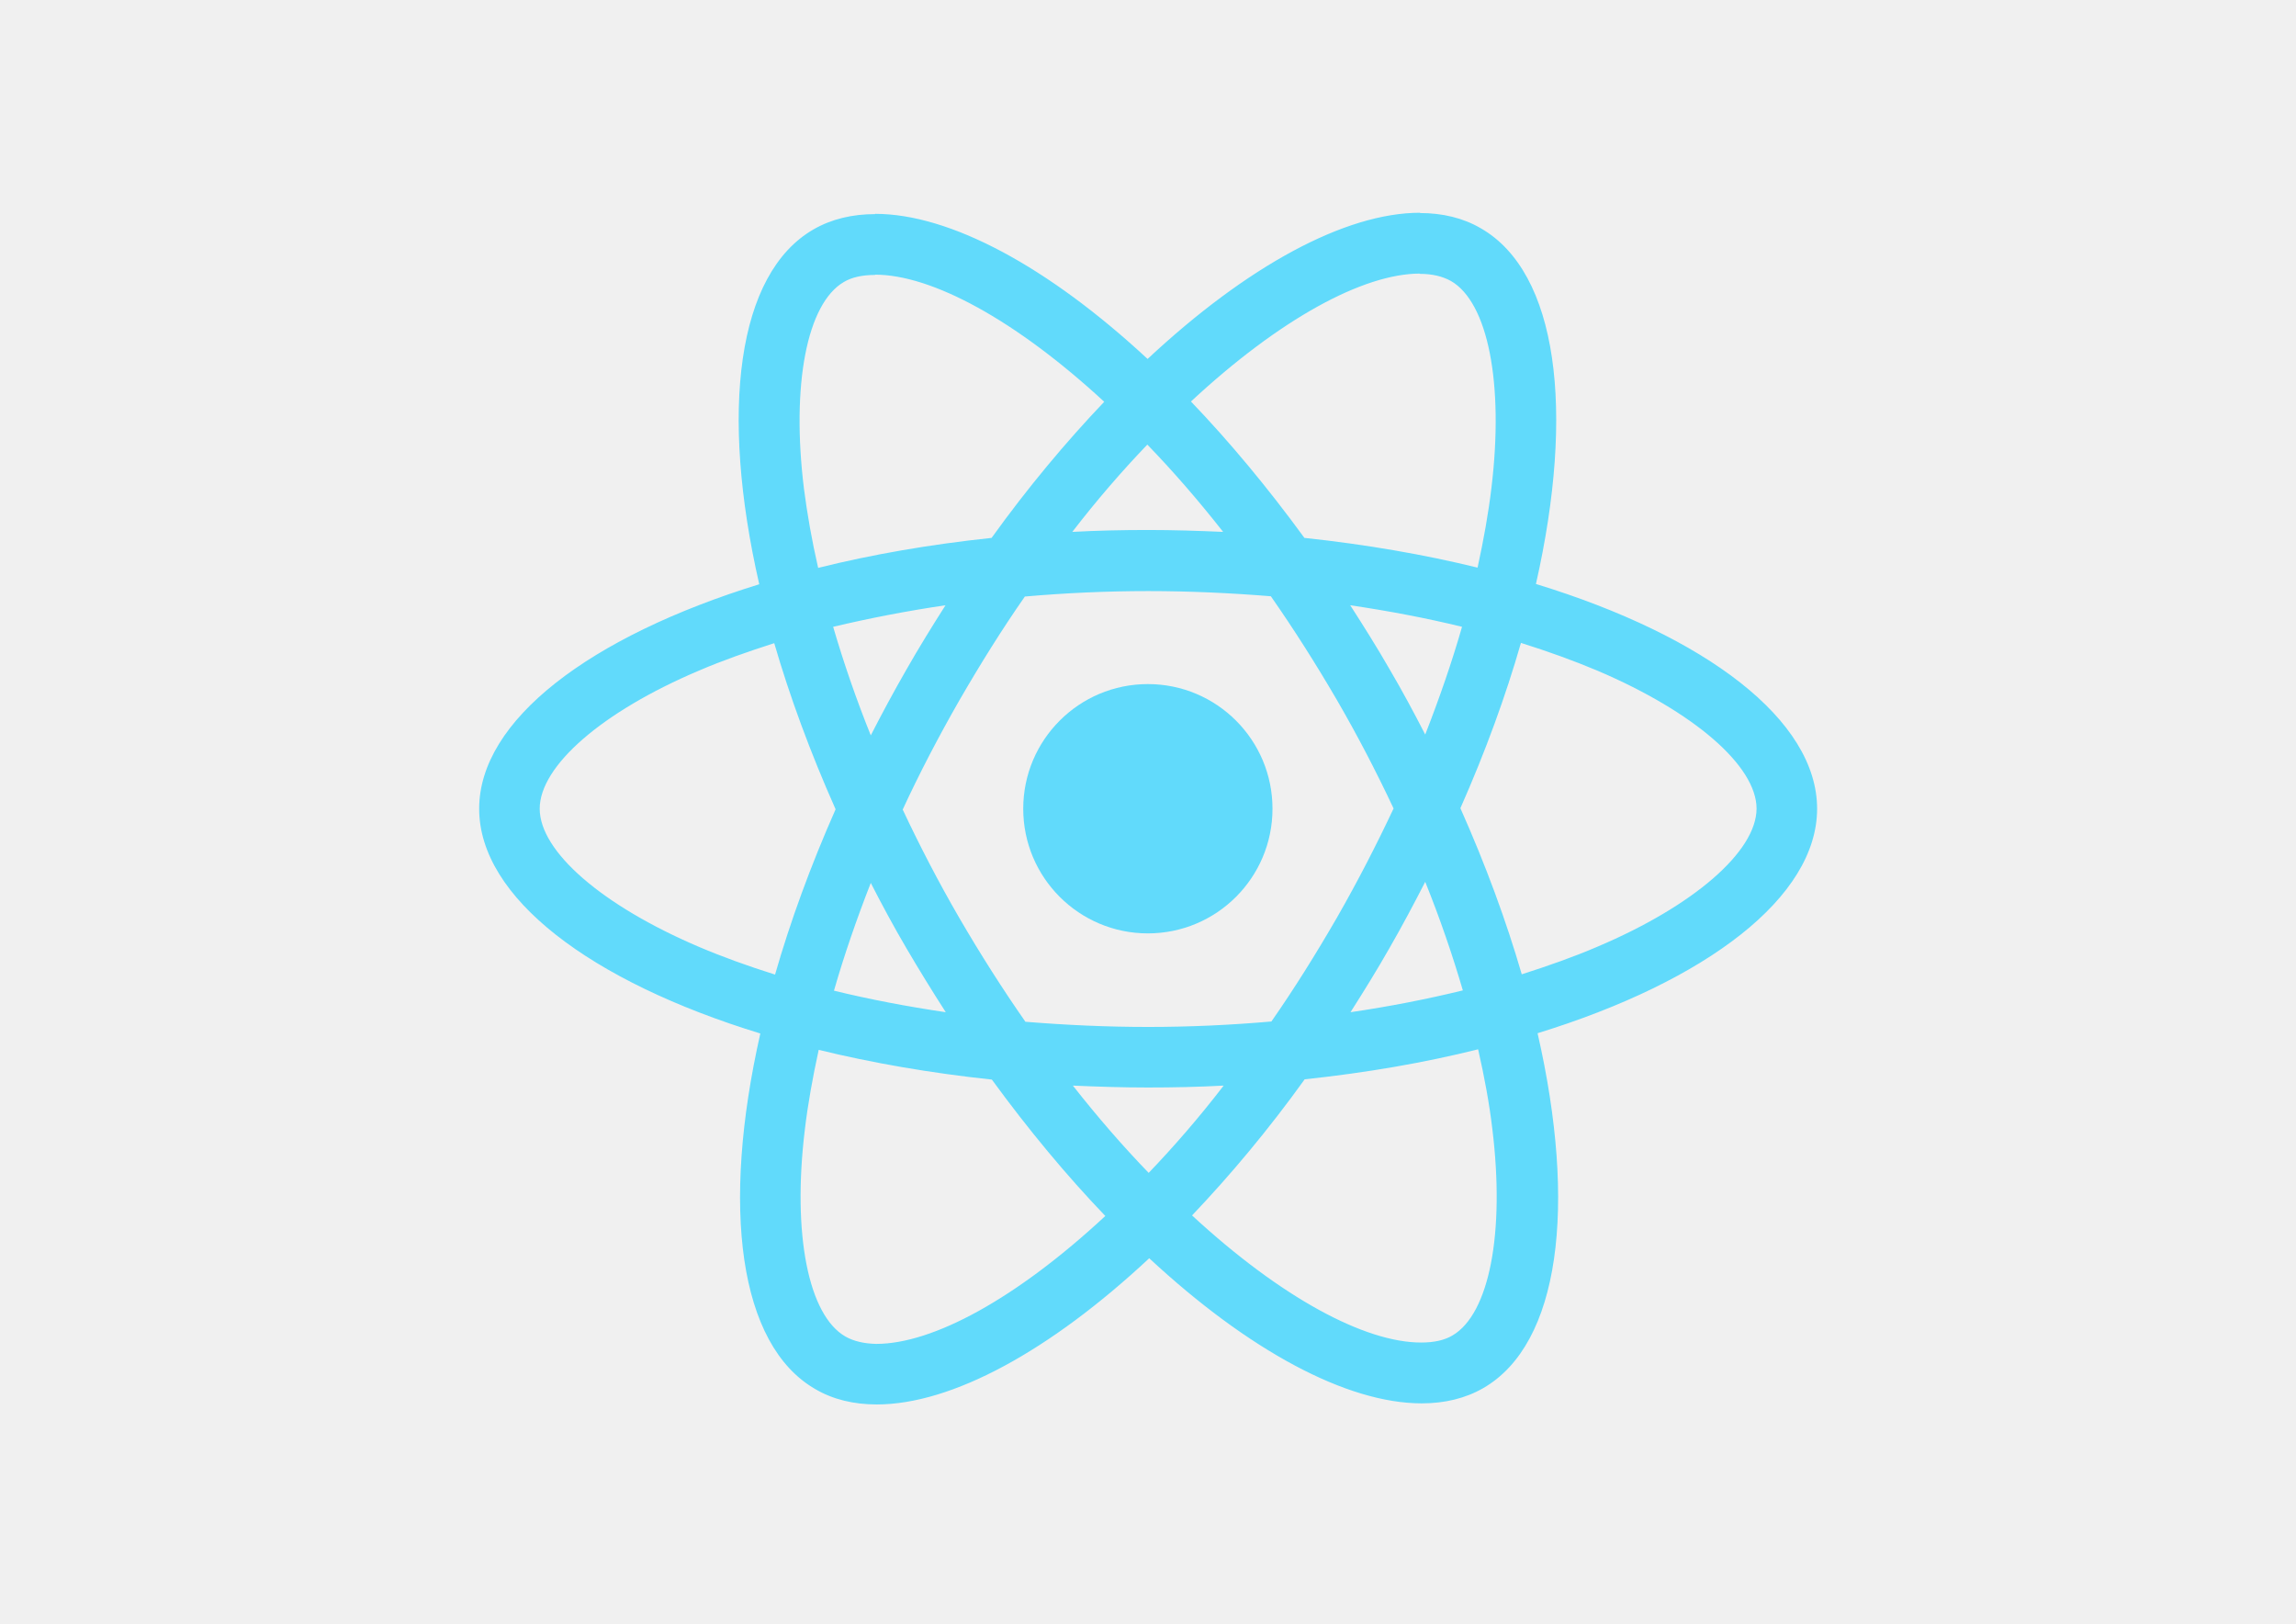
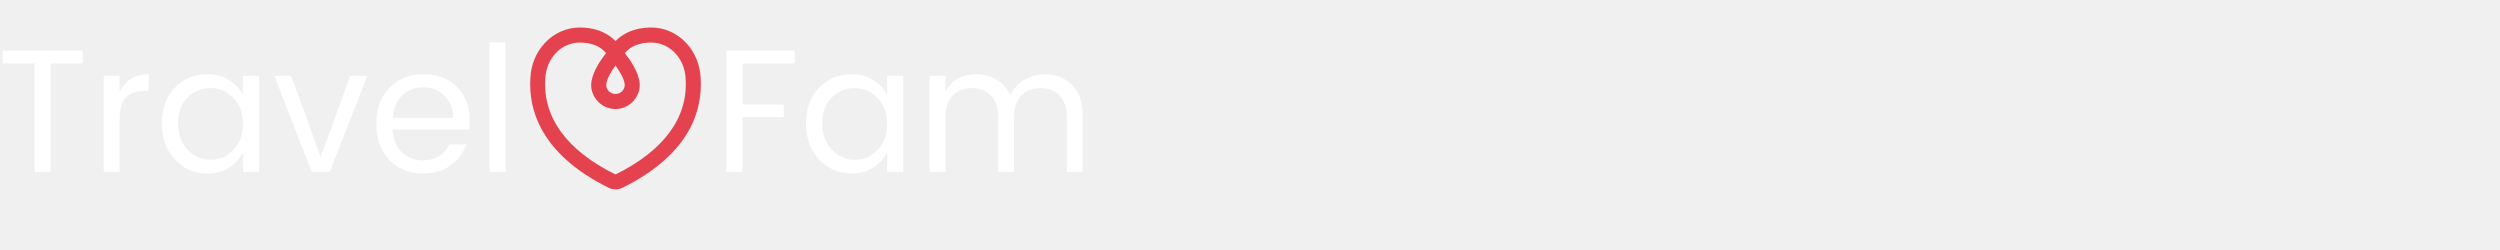
- <svg xmlns="http://www.w3.org/2000/svg" viewBox="0 0 841.9 595.3">
-   <g fill="#61DAFB">
-     <path d="M666.3 296.5c0-32.5-40.7-63.3-103.1-82.4 14.4-63.6 8-114.2-20.2-130.4-6.5-3.8-14.1-5.6-22.4-5.6v22.3c4.6 0 8.3.9 11.4 2.6 13.6 7.8 19.5 37.5 14.9 75.7-1.1 9.4-2.9 19.3-5.1 29.4-19.6-4.8-41-8.5-63.5-10.9-13.5-18.5-27.5-35.3-41.6-50 32.6-30.3 63.2-46.9 84-46.9V78c-27.5 0-63.5 19.6-99.9 53.6-36.4-33.8-72.4-53.2-99.9-53.2v22.3c20.7 0 51.4 16.5 84 46.6-14 14.7-28 31.4-41.3 49.9-22.6 2.4-44 6.1-63.6 11-2.3-10-4-19.7-5.2-29-4.7-38.2 1.1-67.9 14.6-75.8 3-1.8 6.9-2.6 11.5-2.6V78.5c-8.4 0-16 1.8-22.6 5.6-28.1 16.2-34.4 66.7-19.9 130.1-62.2 19.2-102.7 49.9-102.7 82.3 0 32.5 40.7 63.3 103.1 82.4-14.4 63.6-8 114.2 20.2 130.4 6.5 3.8 14.1 5.6 22.5 5.6 27.5 0 63.5-19.6 99.9-53.6 36.4 33.8 72.4 53.2 99.9 53.2 8.4 0 16-1.8 22.6-5.6 28.1-16.2 34.4-66.7 19.9-130.1 62-19.1 102.5-49.9 102.5-82.3zm-130.2-66.7c-3.7 12.9-8.3 26.2-13.5 39.5-4.1-8-8.4-16-13.1-24-4.6-8-9.5-15.8-14.4-23.4 14.2 2.1 27.9 4.7 41 7.9zm-45.8 106.5c-7.8 13.5-15.8 26.3-24.1 38.2-14.9 1.3-30 2-45.2 2-15.1 0-30.2-.7-45-1.9-8.3-11.9-16.4-24.6-24.2-38-7.6-13.1-14.5-26.4-20.8-39.8 6.2-13.4 13.2-26.8 20.7-39.9 7.8-13.5 15.8-26.3 24.1-38.2 14.9-1.3 30-2 45.2-2 15.1 0 30.2.7 45 1.9 8.3 11.9 16.4 24.6 24.2 38 7.6 13.1 14.5 26.4 20.8 39.8-6.3 13.4-13.2 26.8-20.7 39.9zm32.3-13c5.4 13.4 10 26.8 13.8 39.8-13.1 3.2-26.9 5.9-41.2 8 4.9-7.7 9.8-15.6 14.4-23.7 4.6-8 8.9-16.1 13-24.1zM421.2 430c-9.3-9.6-18.6-20.3-27.8-32 9 .4 18.2.7 27.5.7 9.4 0 18.7-.2 27.8-.7-9 11.7-18.3 22.4-27.5 32zm-74.4-58.9c-14.2-2.1-27.9-4.7-41-7.9 3.7-12.9 8.3-26.2 13.5-39.5 4.1 8 8.4 16 13.1 24 4.7 8 9.5 15.8 14.4 23.4zM420.7 163c9.3 9.6 18.6 20.3 27.8 32-9-.4-18.2-.7-27.5-.7-9.4 0-18.7.2-27.8.7 9-11.7 18.3-22.4 27.5-32zm-74 58.9c-4.9 7.7-9.8 15.6-14.4 23.7-4.6 8-8.9 16-13 24-5.4-13.4-10-26.8-13.8-39.8 13.1-3.1 26.9-5.8 41.2-7.9zm-90.5 125.2c-35.4-15.1-58.3-34.9-58.3-50.6 0-15.7 22.9-35.6 58.3-50.6 8.6-3.7 18-7 27.7-10.1 5.7 19.6 13.2 40 22.5 60.9-9.2 20.8-16.6 41.1-22.2 60.6-9.9-3.1-19.3-6.5-28-10.2zM310 490c-13.6-7.8-19.5-37.5-14.9-75.7 1.1-9.4 2.9-19.3 5.1-29.4 19.6 4.8 41 8.5 63.5 10.9 13.5 18.5 27.5 35.3 41.6 50-32.6 30.3-63.2 46.9-84 46.9-4.5-.1-8.3-1-11.3-2.7zm237.2-76.2c4.7 38.2-1.1 67.9-14.6 75.8-3 1.8-6.9 2.6-11.5 2.6-20.7 0-51.4-16.5-84-46.6 14-14.7 28-31.4 41.3-49.9 22.6-2.4 44-6.1 63.6-11 2.3 10.1 4.1 19.8 5.2 29.1zm38.5-66.7c-8.6 3.7-18 7-27.7 10.1-5.7-19.6-13.2-40-22.5-60.9 9.2-20.8 16.6-41.1 22.2-60.6 9.9 3.1 19.3 6.5 28.1 10.2 35.4 15.1 58.3 34.9 58.3 50.6-.1 15.7-23 35.6-58.4 50.6zM320.8 78.4z" />
-     <circle cx="420.9" cy="296.5" r="45.7" />
-     <path d="M520.5 78.1z" />
+ <svg xmlns="http://www.w3.org/2000/svg" version="1.1" id="Layer_1" x="0px" y="0px" viewBox="100 0 10000 1000" style="enable-background:new 0 0 0 0;" xml:space="preserve">
+   <style type="text/css">
+ 	.st0{fill:#E54250;}
+ 	.st1{fill:#FFFFFF;}
+ </style>
+   <path class="st0" d="M2902.7,313.9c-1.9-54.4-22.9-105.3-59.2-143.4c-37.1-39-86.2-60.4-138.2-60.4c0,0,0,0,0,0  c-36.2,0-68.7,6.9-96.5,20.5c-17.8,8.7-33.4,20-46.7,33.7c-13.3-13.8-28.9-25-46.7-33.7c-27.8-13.6-60.3-20.5-96.5-20.5  c-52,0-101.1,21.5-138.2,60.4c-36.3,38.1-57.4,89-59.2,143.4c-4.2,69.9,10,136.4,42,197.5c49.5,94.6,140.7,175.2,271.1,239.6  c8.7,4.3,18.2,6.4,27.7,6.4s19-2.1,27.7-6.4c130.3-64.4,221.5-145,271.1-239.6C2892.7,450.3,2906.8,383.9,2902.7,313.9z M2561.9,262  c17.9,24.7,36.7,56.7,37.1,78.5c-0.2,3.5-0.8,6.8-1.8,10c-0.1,0.3-0.2,0.7-0.4,1c-5.2,14.2-18.8,24.3-34.8,24.3c0,0-0.1,0-0.1,0  c-16,0-29.6-10-34.8-24.3c-0.1-0.3-0.2-0.7-0.4-1c-1-3.2-1.7-6.5-1.8-10C2525.3,319.1,2543.3,287.5,2561.9,262z M2563,697.3  c-0.7,0.3-1.5,0.3-2.2,0c-192.3-95-289-226.5-279.7-380.1c0-0.3,0-0.6,0-0.8c2.7-82,63.1-146.2,137.5-146.2  c47.2,0,82.6,14.2,105.7,42.3c-6.2,7.8-13.5,17.6-20.9,28.6c-23.6,35.3-36.5,66.7-38.4,93.6c-0.2,1.4-0.3,2.8-0.3,4.2  c0,0.9,0,1.9,0.1,2.8c0,10.7,1.9,20.8,5.6,29.9c4.9,13.9,13,26.5,23.9,37c18.2,17.6,42.2,27.4,67.5,27.4c0,0,0.1,0,0.1,0  c25.4,0,49.3-9.7,67.5-27.4c10.8-10.5,18.9-23.2,23.9-37c3.7-9.1,5.5-19.2,5.6-29.9c0-0.9,0.1-1.9,0.1-2.8c0-1.5-0.1-2.9-0.3-4.3  c-3.2-45.4-38.1-95.6-59.3-122.2c23.1-28,58.6-42.2,105.7-42.2c74.4,0,134.8,64.2,137.5,146.2c0,0.3,0,0.6,0,0.8  C2852,470.8,2755.3,602.3,2563,697.3z" />
+   <g>
+     <path class="st1" d="M110.7,253.6v-51.1h319.9v51.1H302.5v434h-63.7v-434H110.7z" />
+     <path class="st1" d="M578.3,303.3v65.1c22.9-47.6,61.8-71.4,116.9-71.4v66.5h-16.8c-32.7,0-57.5,8.5-74.5,25.6   c-17,17-25.5,46.5-25.5,88.5v210h-63.7V303.3H578.3z" />
+     <path class="st1" d="M799.5,637.5c-35-37.6-52.5-85.6-52.5-144.2c0-58.6,17.4-105.9,52.2-142.1c34.8-36.2,78.5-54.3,131.3-54.3   c32.7,0,61.3,7.7,85.8,23.1c24.5,15.4,43,35.5,55.6,60.2v-77h64.4v384.3h-64.4v-78.4c-12.6,25.2-31.1,45.6-55.6,61.3   c-24.5,15.6-53.1,23.5-85.8,23.5C878.1,693.9,834.5,675.1,799.5,637.5z M1033.6,600.1c25.4-26.1,38.1-60.9,38.1-104.3   c0-43.4-12.7-78.2-38.1-104.3c-25.4-26.1-56-39.2-91.7-39.2s-66.3,12.6-91.7,37.8c-25.4,25.2-38.1,59.5-38.1,102.9   c0,43.4,12.8,78.6,38.5,105.7c25.7,27.1,56.2,40.6,91.7,40.6C977.7,639.3,1008.2,626.2,1033.6,600.1z" />
+     <path class="st1" d="M1197.1,303.3h67.9l117.6,324.8l118.3-324.8h68.6L1419,687.6h-72.1L1197.1,303.3z" />
+     <path class="st1" d="M1791.4,693.9c-55.1,0-99.9-18.2-134.4-54.6c-34.5-36.4-51.8-84.5-51.8-144.2c0-59.7,17.5-107.7,52.5-143.9   c35-36.2,80.4-54.3,136.2-54.3c55.8,0,100.6,17.1,134.4,51.5c33.8,34.3,50.8,78,50.8,131.3c0,13.5-0.9,26.1-2.8,37.8h-305.9   c1.9,38.3,13.9,68.5,36,90.6c22.2,22.2,50.5,33.3,85,33.3c26.1,0,48.2-5.8,66.2-17.5c18-11.7,31.1-27.1,39.5-46.2h68.6   c-12.1,33.6-33,61.4-62.6,83.3C1873.4,682.9,1836.2,693.9,1791.4,693.9z M1877.5,382.7c-22.9-22.2-51.2-33.3-85-33.3   c-33.8,0-62,10.9-84.3,32.6c-22.4,21.7-34.8,51.4-37.1,89.3h241.5C1912,434.4,1900.3,404.9,1877.5,382.7z" />
+     <path class="st1" d="M2058.1,687.6v-518h63.7v518H2058.1z" />
  </g>
+   <g>
+     <path class="st1" d="M3005.9,687.6V202.5h273v51.1h-209.3v164.5h165.2v50.4h-165.2v219.1H3005.9z" />
+     <path class="st1" d="M3376.2,637.5c-35-37.6-52.5-85.6-52.5-144.2c0-58.6,17.4-105.9,52.2-142.1c34.8-36.2,78.5-54.3,131.3-54.3   c32.7,0,61.3,7.7,85.8,23.1s43,35.5,55.6,60.2v-77h64.4v384.3h-64.4v-78.4c-12.6,25.2-31.1,45.6-55.6,61.3   c-24.5,15.6-53.1,23.5-85.8,23.5C3454.8,693.9,3411.2,675.1,3376.2,637.5z M3610.4,600.1c25.4-26.1,38.1-60.9,38.1-104.3   c0-43.4-12.7-78.2-38.1-104.3c-25.4-26.1-56-39.2-91.7-39.2s-66.3,12.6-91.7,37.8c-25.4,25.2-38.1,59.5-38.1,102.9   c0,43.4,12.8,78.6,38.5,105.7c25.7,27.1,56.2,40.6,91.7,40.6C3554.5,639.3,3584.9,626.2,3610.4,600.1z" />
+     <path class="st1" d="M3881.6,303.3v62.3c26.1-45.7,67.9-68.6,125.3-68.6c29.4,0,56,7.1,79.8,21.4c23.8,14.2,41.8,34.9,53.9,62   c14-26.1,33-46.6,57-61.3c24-14.7,51.5-22.1,82.3-22.1c43.4,0,79.3,14.1,107.8,42.4c28.5,28.2,42.7,68.5,42.7,120.8v227.5h-63v-217   c0-38.7-9.5-68.1-28.3-88.2c-18.9-20.1-44.7-30.1-77.4-30.1c-32.7,0-58.5,10-77.3,30.1c-18.9,20.1-28.4,49.5-28.4,88.2v217h-63   v-217c0-38.7-9.3-68.1-28-88.2c-18.7-20.1-44.4-30.1-77.3-30.1s-58.8,10-77.7,30.1c-18.9,20.1-28.3,49.5-28.3,88.2v217h-63.7V303.3   H3881.6z" />
+   </g>
+   <g>
+ </g>
+   <g>
+ </g>
+   <g>
+ </g>
+   <g>
+ </g>
+   <g>
+ </g>
+   <g>
+ </g>
</svg>
